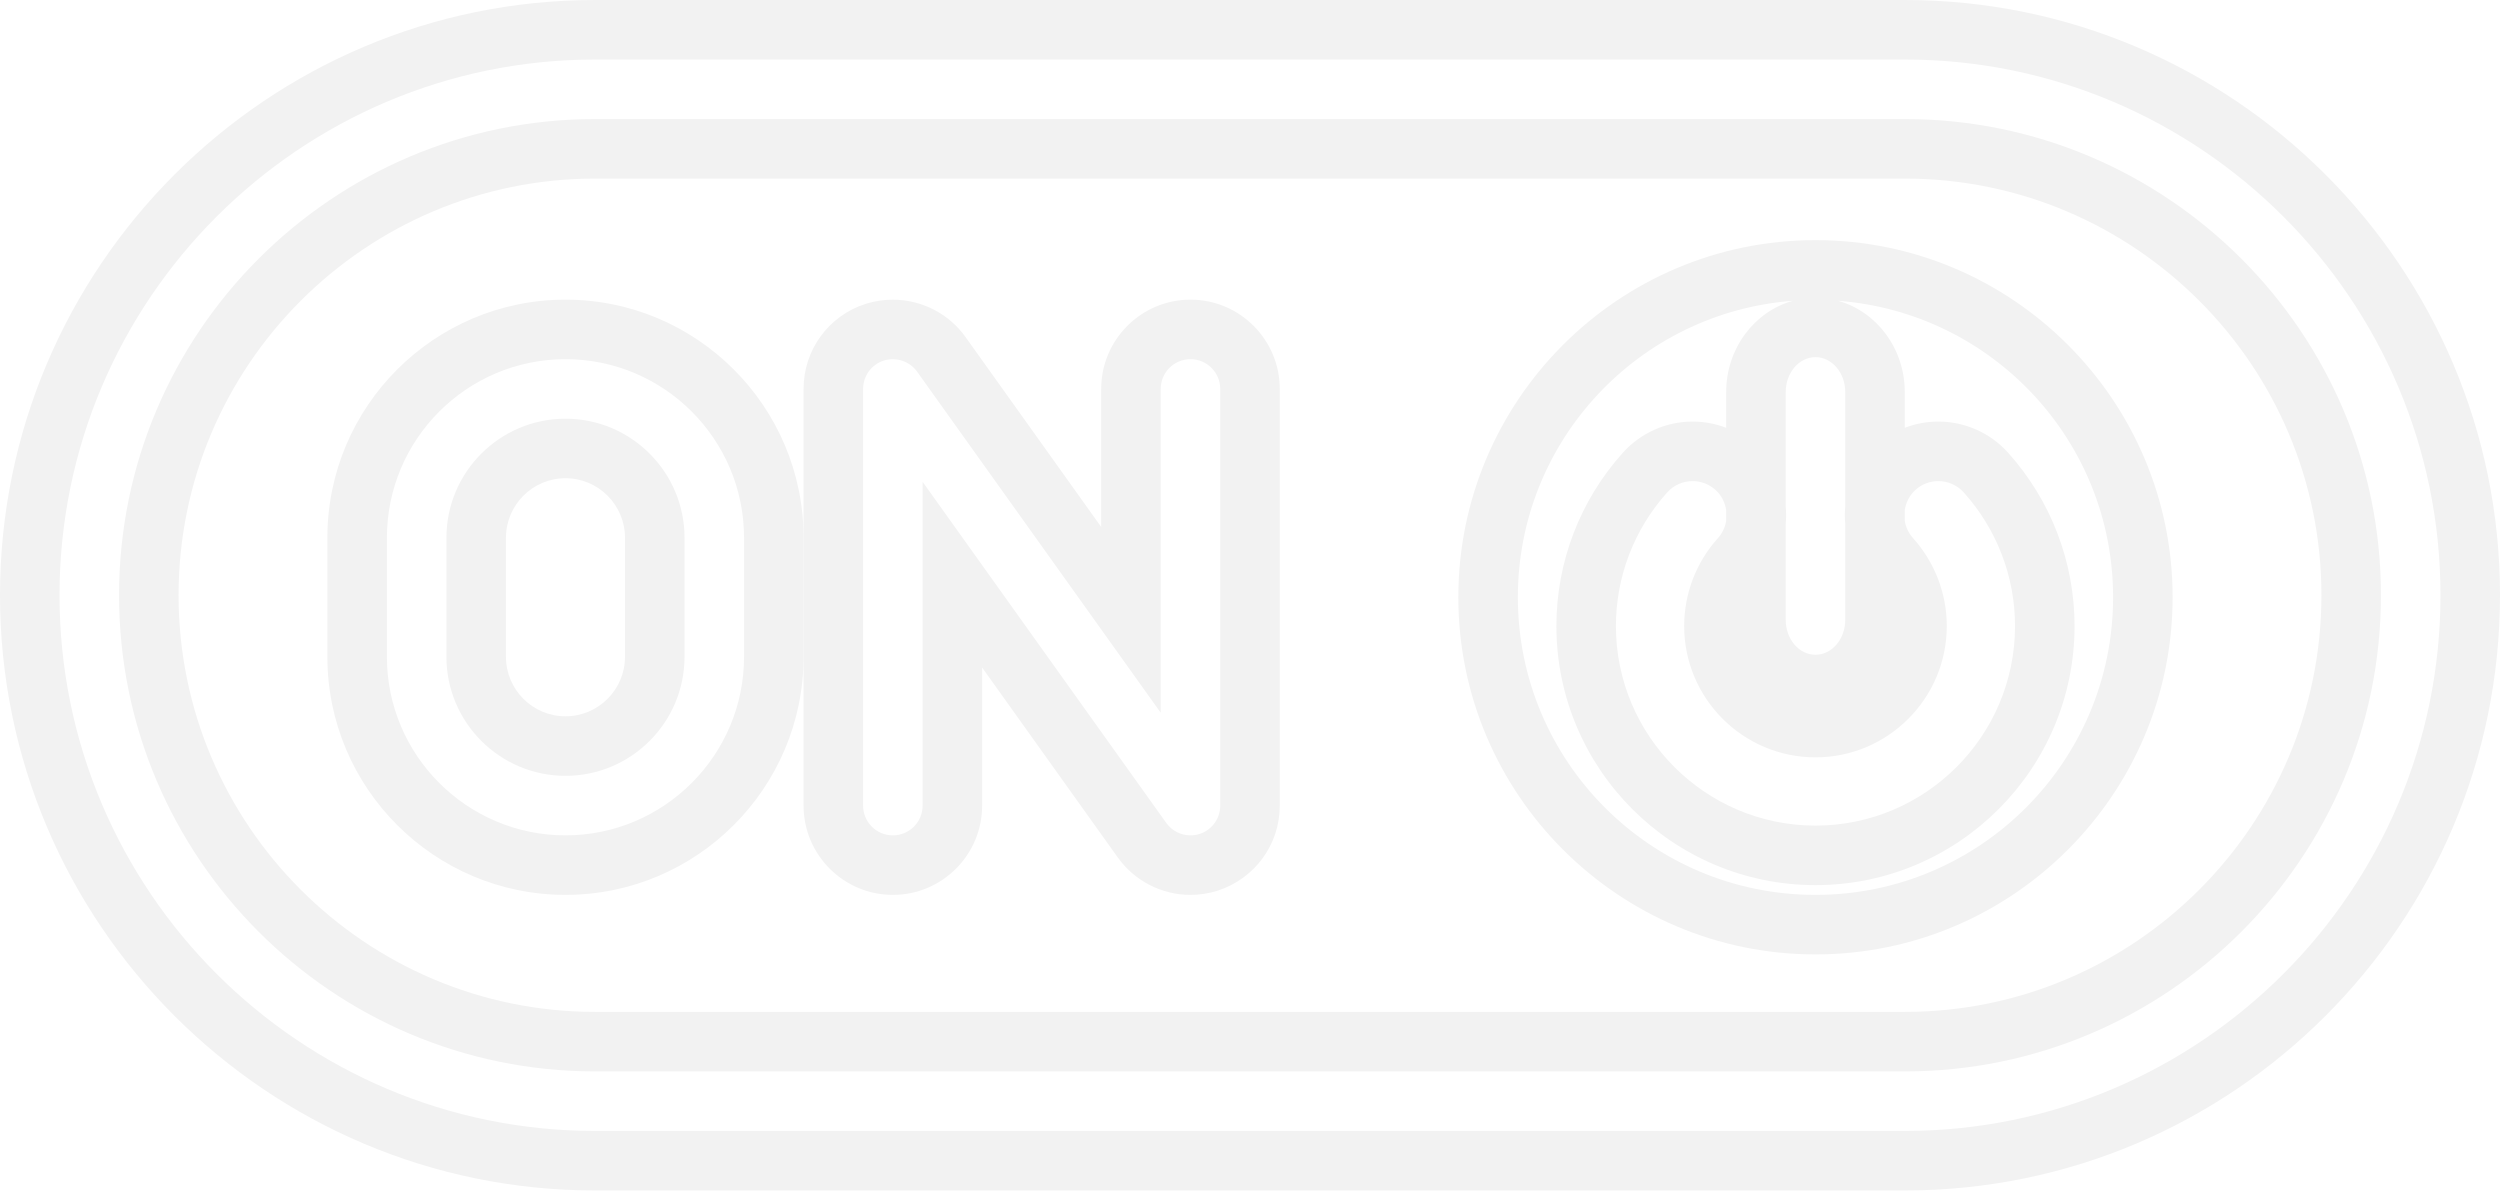
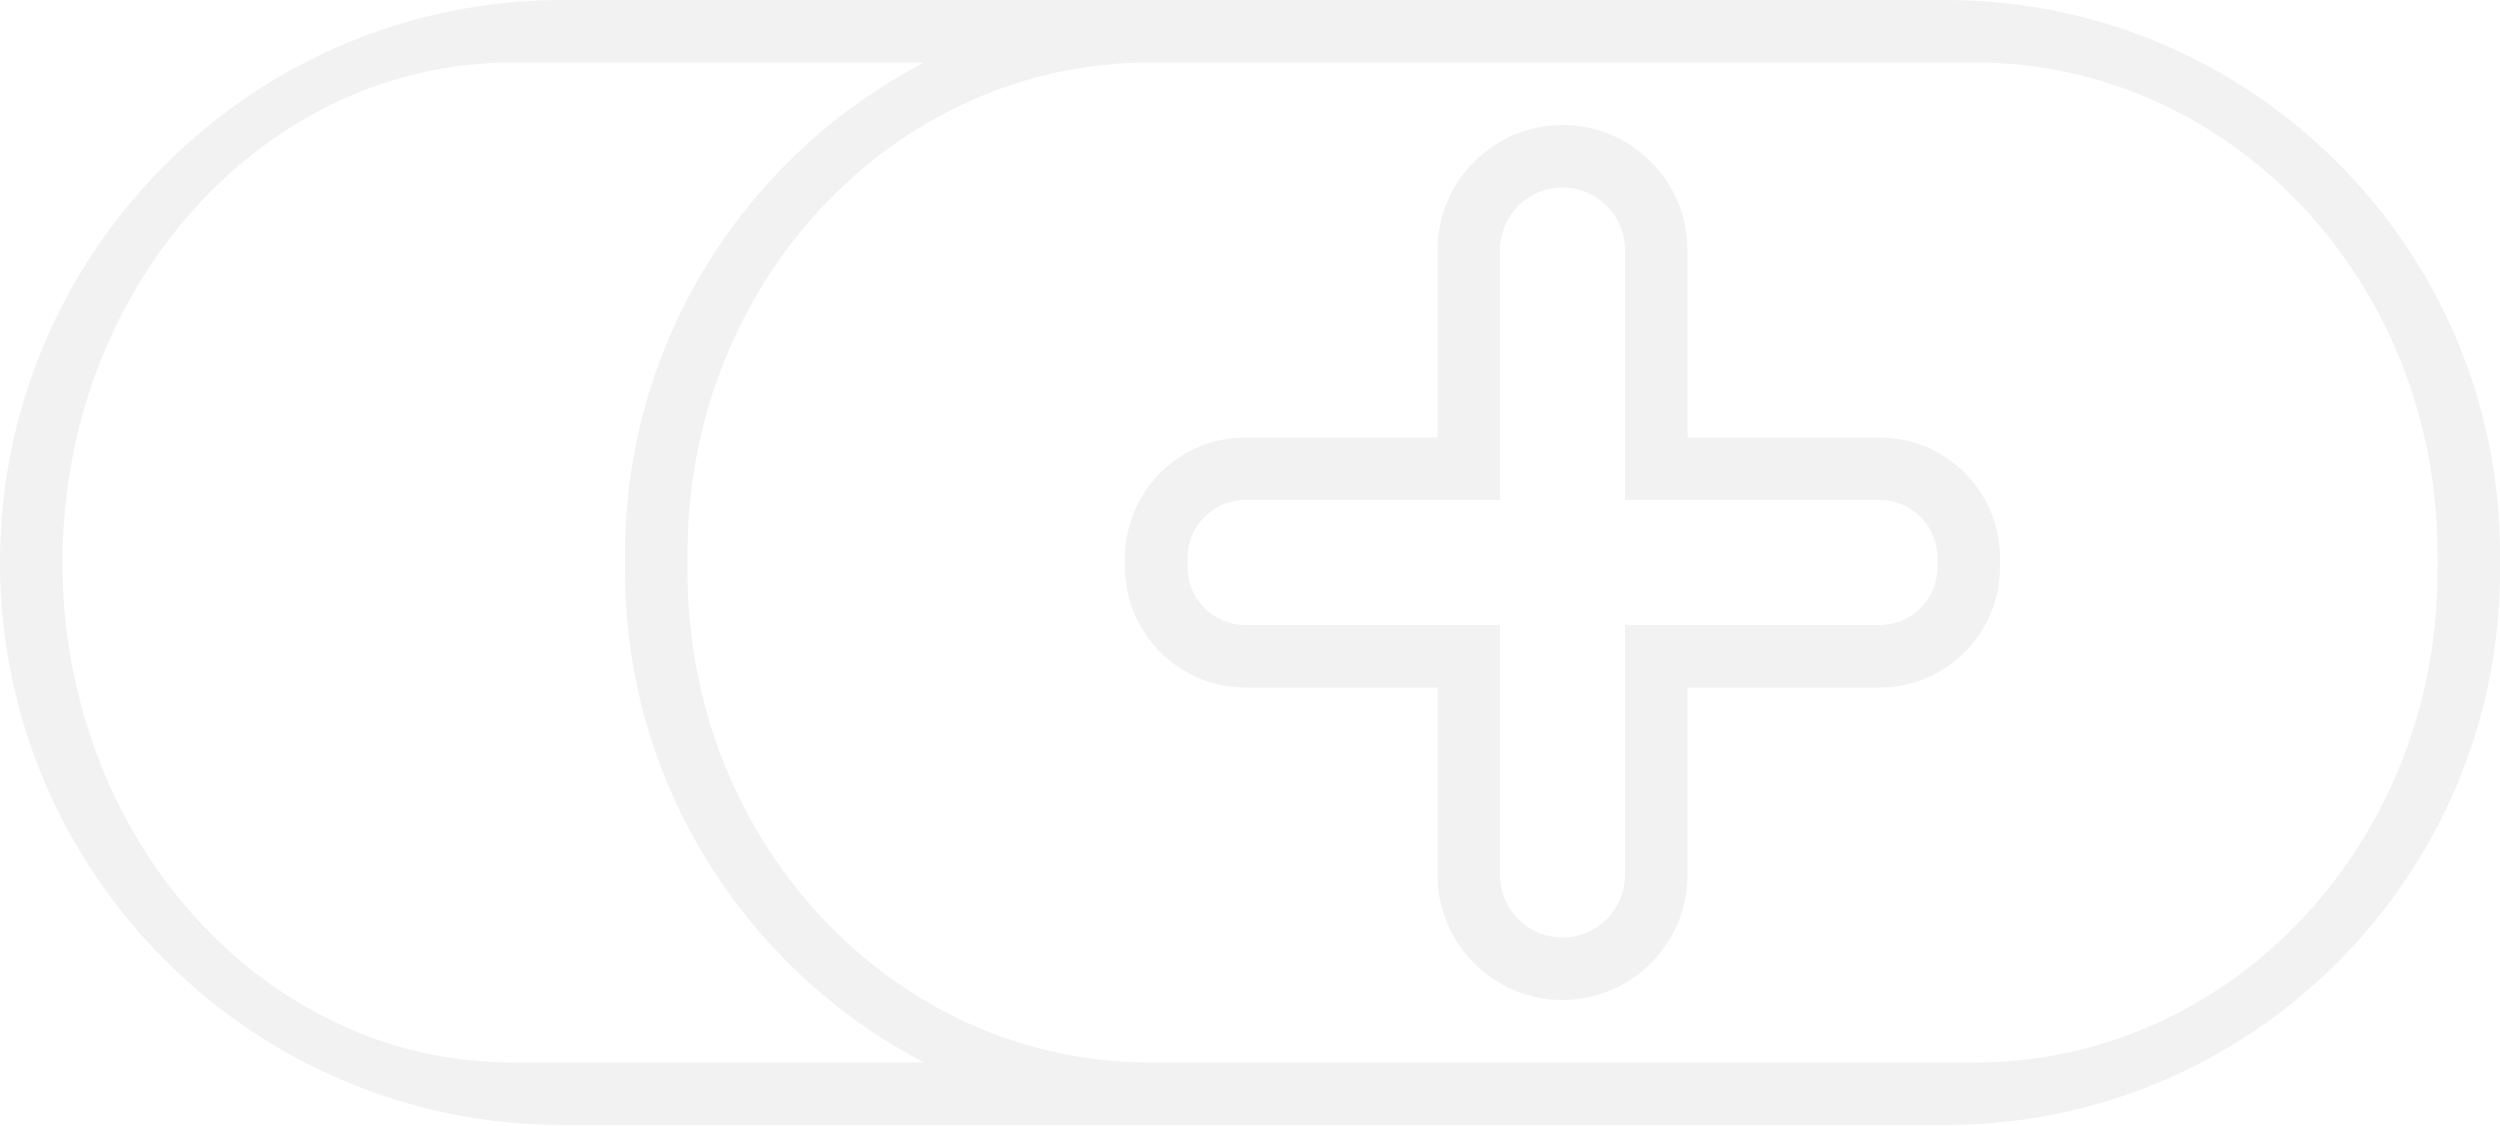
- <svg xmlns="http://www.w3.org/2000/svg" viewBox="0 0 224 106.667" height="106.667" width="224" xml:space="preserve" id="svg2" version="1.1">
+ <svg xmlns="http://www.w3.org/2000/svg" viewBox="0 0 213.333 96" height="96" width="213.333" xml:space="preserve" id="svg2" version="1.1">
  <defs id="defs6">
    <clipPath id="clipPath18" clipPathUnits="userSpaceOnUse">
      <path id="path16" d="M 0,256 H 256 V 0 H 0 Z" />
    </clipPath>
  </defs>
-   <g transform="matrix(1.333333,0,0,-1.333333,-58.66667,224)" id="g10">
+   <g transform="matrix(1.333333,0,0,-1.333333,-63.99973,218.6667)" id="g10">
    <g id="g12">
      <g clip-path="url(#clipPath18)" id="g14">
-         <g transform="translate(172,92)" id="g20">
-           <path id="path22" style="fill:#f2f2f2;fill-opacity:1;fill-rule:nonzero;stroke:none" d="m 0,0 h -88 c -19.85,0 -36,16.148 -36,36 0,19.852 16.15,36 36,36 H 0 C 19.85,72 36,55.852 36,36 36,16.148 19.85,0 0,0 m 0,76 h -88 c -22.056,0 -40,-17.944 -40,-40 0,-22.056 17.944,-40 40,-40 H 0 C 22.056,-4 40,13.944 40,36 40,58.056 22.056,76 0,76" />
+         <g transform="translate(80.7778,160)" id="g20">
+           <path id="path22" style="fill:#f2f2f2;fill-opacity:1;fill-rule:nonzero;stroke:none" d="M 0,0 H 26.364 C 15.002,-5.92 7.222,-17.803 7.222,-31.477 v -1.046 c 0,-13.674 7.78,-25.557 19.142,-31.477 H 0 c -15.894,0 -28.778,14.327 -28.778,32 0,17.673 12.884,32 28.778,32 m 51.222,0 h 42.41 c 16.342,0 29.59,-14.059 29.59,-31.402 v -1.196 C 123.222,-49.941 109.974,-64 93.632,-64 H 51.222 40.813 c -16.343,0 -29.591,14.059 -29.591,31.402 v 1.196 C 11.222,-14.059 24.47,0 40.813,0 Z m -48,-68 h 39.477 8.523 40.524 c 19.561,0 35.476,15.915 35.476,35.477 v 1.046 C 127.222,-11.915 111.307,4 91.746,4 H 51.222 42.699 3.222 c -19.85,0 -36,-16.149 -36,-36 0,-19.851 16.15,-36 36,-36" />
        </g>
-         <g transform="translate(172,100)" id="g24">
-           <path id="path26" style="fill:#f2f2f2;fill-opacity:1;fill-rule:nonzero;stroke:none" d="m 0,0 h -88 c -15.439,0 -28,12.563 -28,28 0,15.438 12.561,28 28,28 H 0 C 15.439,56 28,43.438 28,28 28,12.563 15.439,0 0,0 m 0,60 h -88 c -17.645,0 -32,-14.355 -32,-32 0,-17.645 14.355,-32 32,-32 H 0 C 17.645,-4 32,10.355 32,28 32,45.645 17.645,60 0,60" />
-         </g>
-         <g transform="translate(166,107.8633)" id="g28">
-           <path id="path30" style="fill:#f2f2f2;fill-opacity:1;fill-rule:nonzero;stroke:none" d="m 0,0 c -11.046,0 -20,8.955 -20,20 0,10.535 8.149,19.147 18.485,19.924 C -4.091,39.212 -6,36.737 -6,33.793 v -2.405 c -0.714,0.275 -1.478,0.419 -2.257,0.419 -1.782,0 -3.488,-0.761 -4.681,-2.086 -2.883,-3.208 -4.472,-7.347 -4.472,-11.655 0,-9.6 7.81,-17.41 17.41,-17.41 9.6,0 17.41,7.81 17.41,17.41 0,4.308 -1.589,8.447 -4.472,11.655 -1.193,1.326 -2.899,2.086 -4.681,2.086 H 8.256 C 7.478,31.807 6.714,31.663 6,31.389 v 2.404 C 6,36.737 4.091,39.212 1.515,39.924 11.851,39.147 20,30.535 20,20 20,8.955 11.046,0 0,0 M 2,26.091 C 1.965,25.706 1.965,25.318 2,24.932 V 18.48 c 0,-1.293 -0.896,-2.343 -2,-2.343 -1.104,0 -2,1.05 -2,2.343 v 6.453 c 0.035,0.385 0.035,0.773 0,1.157 v 7.703 c 0,1.294 0.896,2.344 2,2.344 1.104,0 2,-1.05 2,-2.344 z m -8,-0.957 c -0.069,-0.416 -0.249,-0.818 -0.552,-1.155 -1.465,-1.628 -2.271,-3.729 -2.271,-5.913 0,-4.865 3.958,-8.823 8.823,-8.823 4.865,0 8.823,3.958 8.823,8.823 0,2.184 -0.806,4.285 -2.271,5.913 C 6.249,24.316 6.069,24.718 6,25.134 v 0.723 c 0.077,0.507 0.312,0.992 0.724,1.362 0.438,0.394 0.986,0.588 1.533,0.588 0.628,0 1.253,-0.257 1.706,-0.761 2.223,-2.472 3.447,-5.661 3.447,-8.98 0,-7.394 -6.015,-13.41 -13.41,-13.41 -7.395,0 -13.41,6.016 -13.41,13.41 0,3.319 1.224,6.508 3.447,8.981 0.453,0.503 1.078,0.76 1.706,0.76 0.547,0 1.095,-0.194 1.533,-0.588 0.412,-0.37 0.647,-0.856 0.724,-1.363 z M 0,44 C -13.233,44 -24,33.234 -24,20 -24,6.767 -13.233,-4 0,-4 13.233,-4 24,6.767 24,20 24,33.234 13.233,44 0,44" />
-         </g>
-         <g transform="translate(126,113.8633)" id="g32">
-           <path id="path34" style="fill:#f2f2f2;fill-opacity:1;fill-rule:nonzero;stroke:none" d="M 0,0 C 0,-0.871 -0.562,-1.641 -1.389,-1.906 -1.59,-1.969 -1.797,-2 -2,-2 c -0.633,0 -1.244,0.301 -1.627,0.836 L -20,21.758 V 0 c 0,-1.105 -0.895,-2 -2,-2 -1.105,0 -2,0.895 -2,2 v 28 c 0,0.872 0.563,1.641 1.389,1.907 0.199,0.061 0.403,0.091 0.604,0.091 0.636,0 1.251,-0.296 1.634,-0.833 L -4,6.242 V 28 c 0,1.106 0.895,2 2,2 1.105,0 2,-0.894 2,-2 z m -2,34 c -3.309,0 -6,-2.691 -6,-6 v -9.275 l -9.118,12.765 c -1.118,1.569 -2.947,2.508 -4.889,2.508 -0.602,0 -1.2,-0.09 -1.777,-0.267 l -0.026,-0.008 -0.026,-0.008 C -26.327,32.914 -28,30.618 -28,28 V 0 c 0,-3.308 2.691,-6 6,-6 3.309,0 6,2.692 6,6 V 9.276 L -6.882,-3.488 C -5.757,-5.062 -3.932,-6 -2,-6 c 0.608,0 1.213,0.093 1.798,0.274 C 2.327,-4.913 4,-2.616 4,0 v 28 c 0,3.309 -2.691,6 -6,6" />
-         </g>
-         <g transform="translate(94,123.8633)" id="g36">
-           <path id="path38" style="fill:#f2f2f2;fill-opacity:1;fill-rule:nonzero;stroke:none" d="m 0,0 c 0,-6.616 -5.383,-11.999 -12,-11.999 -6.617,0 -12,5.383 -12,11.999 v 8 c 0,6.618 5.383,12 12,12 C -5.383,20 0,14.618 0,8 Z M -12,24 C -20.822,24 -28,16.823 -28,8 V 0 c 0,-8.822 7.178,-15.999 16,-15.999 8.822,0 16,7.177 16,15.999 v 8 c 0,8.823 -7.178,16 -16,16" />
-         </g>
-         <g transform="translate(86,123.8633)" id="g40">
-           <path id="path42" style="fill:#f2f2f2;fill-opacity:1;fill-rule:nonzero;stroke:none" d="m 0,0 c 0,-2.205 -1.794,-3.999 -4,-3.999 -2.206,0 -4,1.794 -4,3.999 v 8 c 0,2.206 1.794,4 4,4 2.206,0 4,-1.794 4,-4 z m -4,16 c -4.412,0 -8,-3.589 -8,-8 V 0 c 0,-4.409 3.588,-7.999 8,-7.999 4.412,0 8,3.59 8,7.999 v 8 c 0,4.411 -3.588,8 -8,8" />
+         <g transform="translate(172,127.7031)" id="g24">
+           <path id="path26" style="fill:#f2f2f2;fill-opacity:1;fill-rule:nonzero;stroke:none" d="M 0,0 C 0,-2.045 -1.658,-3.703 -3.703,-3.703 H -16 -20 v -4 -12 c 0,-2.209 -1.791,-4 -4,-4 -2.209,0 -4,1.791 -4,4 v 12 4 h -4 -12.297 C -46.342,-3.703 -48,-2.045 -48,0 v 0.594 c 0,2.045 1.658,3.703 3.703,3.703 H -32 h 4 v 4 12 c 0,2.209 1.791,4 4,4 2.209,0 4,-1.791 4,-4 v -12 -4 h 4 12.297 C -1.658,4.297 0,2.639 0,0.594 Z M -3.703,8.297 H -16 v 12 c 0,4.411 -3.589,8 -8,8 -4.411,0 -8,-3.589 -8,-8 v -12 H -44.297 C -48.544,8.297 -52,4.841 -52,0.594 V 0 c 0,-4.247 3.456,-7.703 7.703,-7.703 H -32 v -12 c 0,-4.411 3.589,-8 8,-8 4.411,0 8,3.589 8,8 v 12 H -3.703 C 0.544,-7.703 4,-4.247 4,0 V 0.594 C 4,4.841 0.544,8.297 -3.703,8.297" />
        </g>
      </g>
    </g>
  </g>
</svg>
